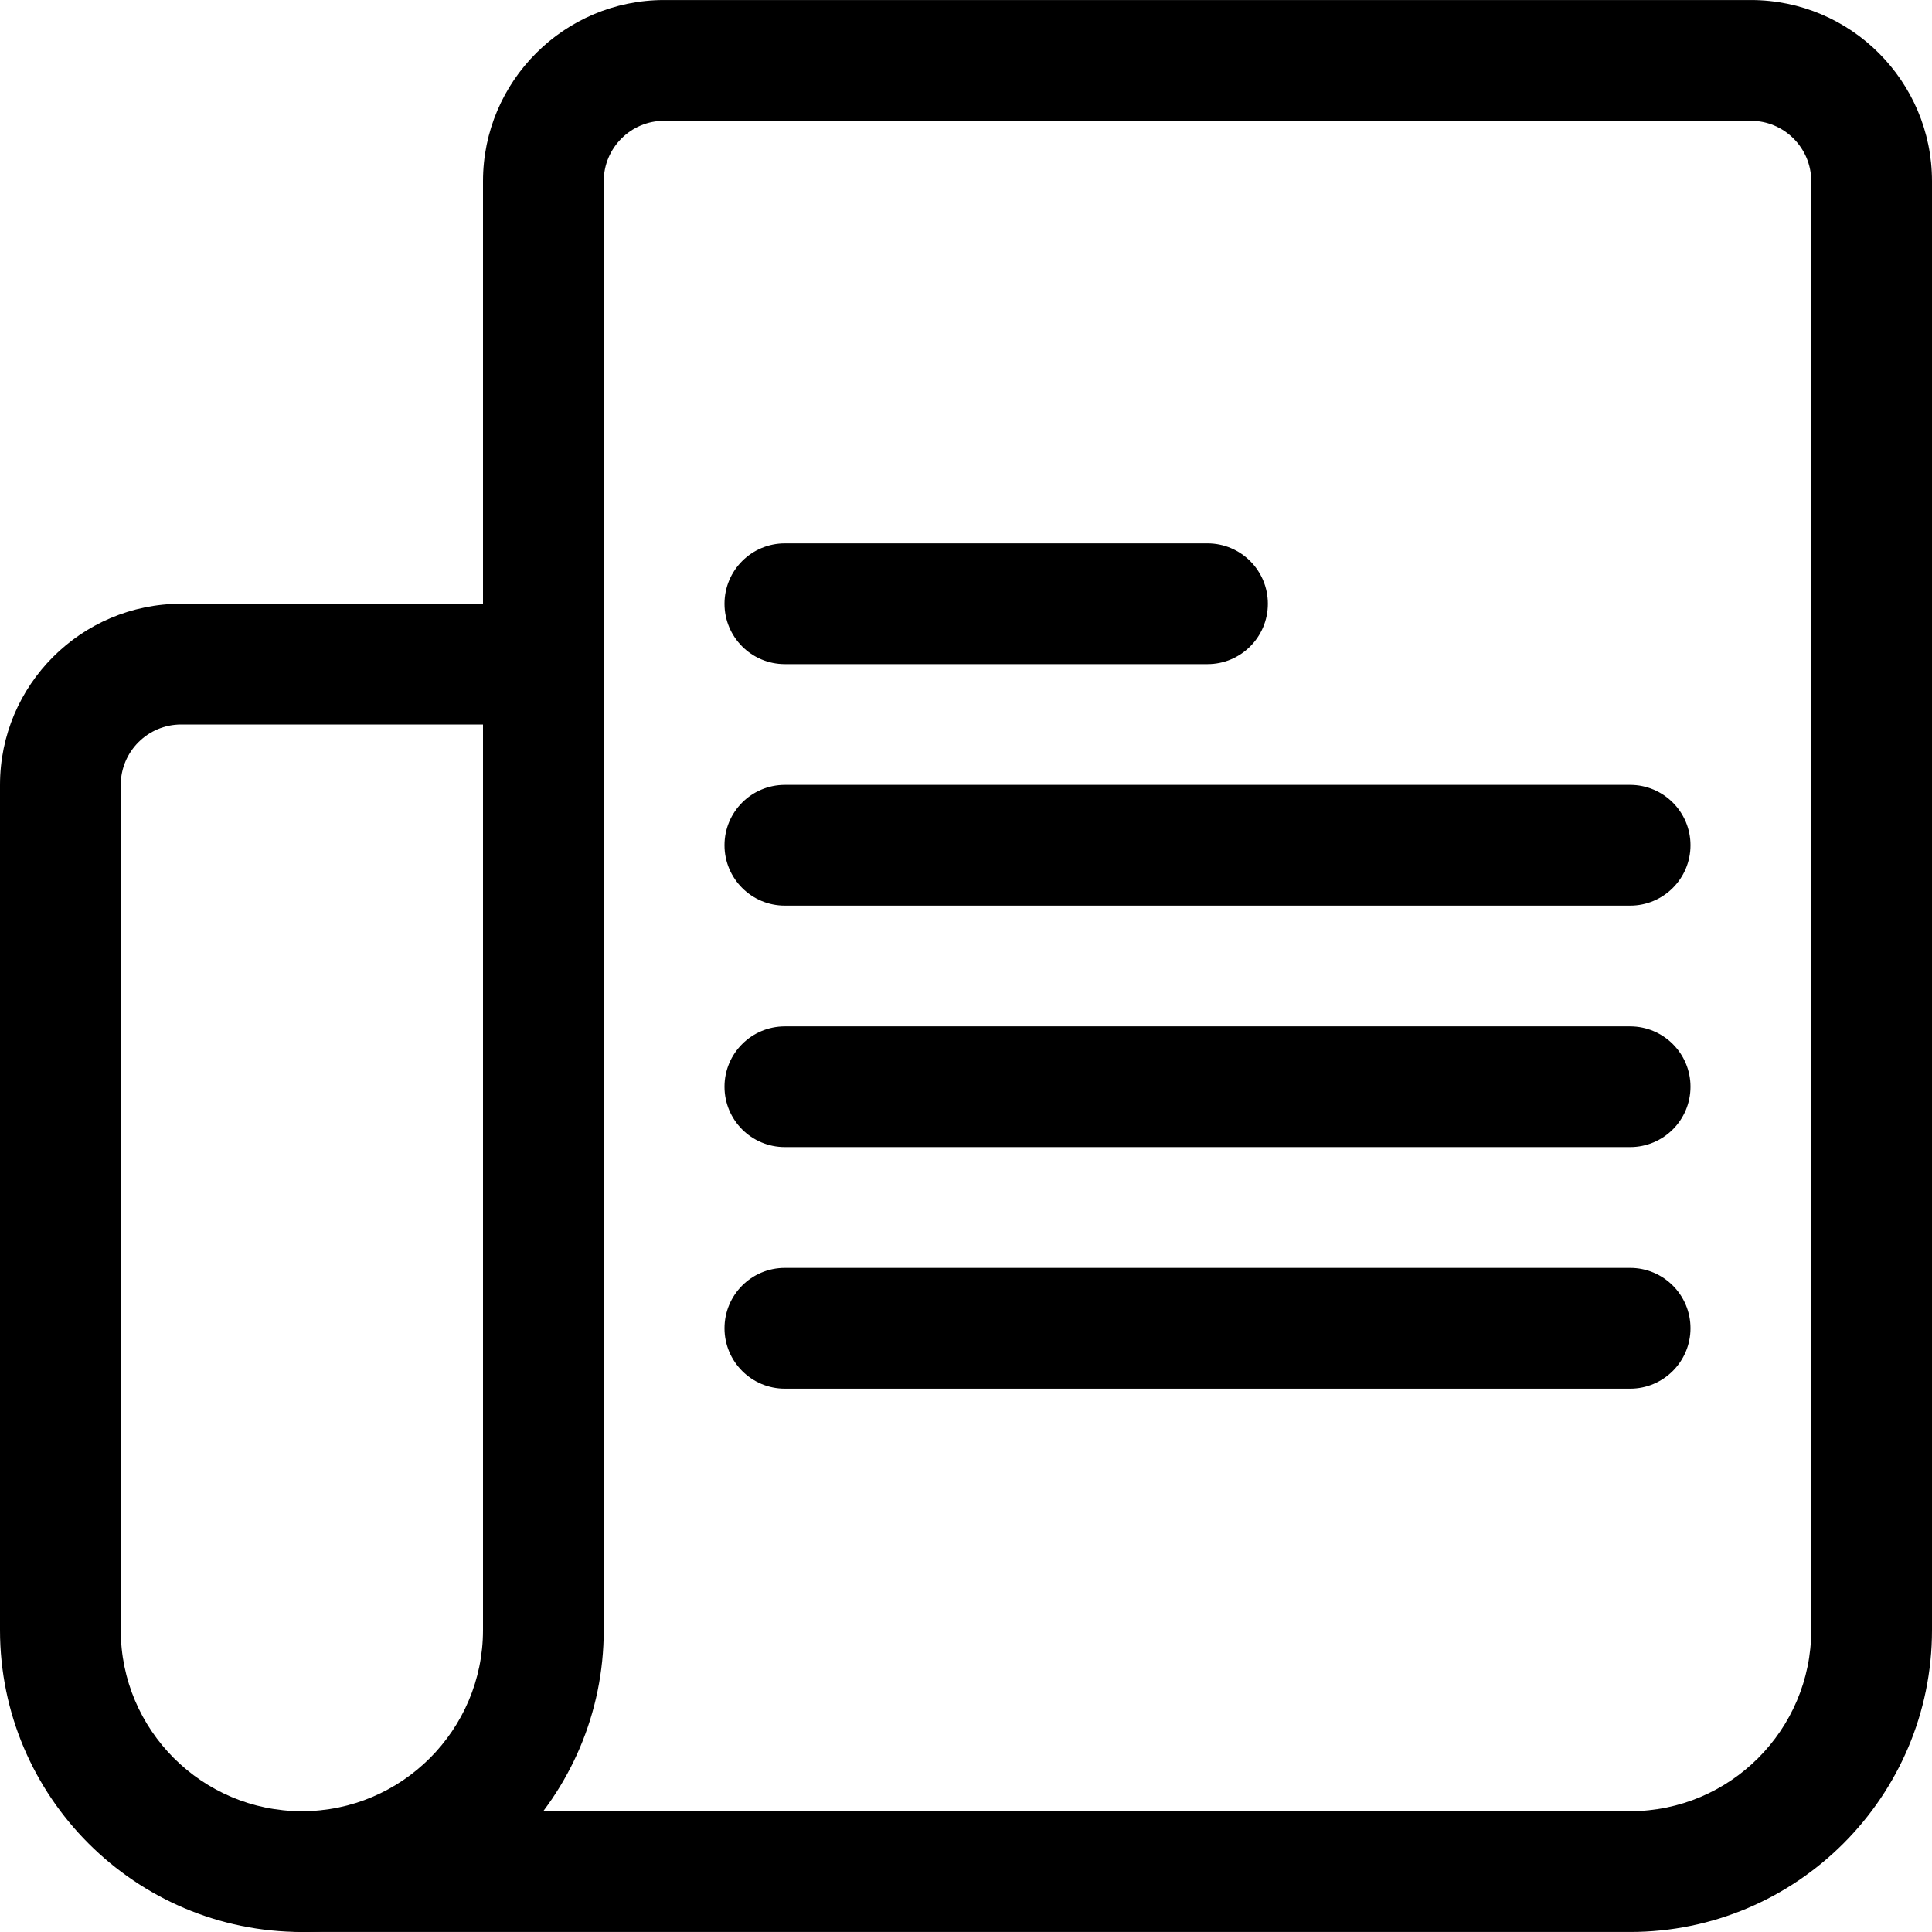
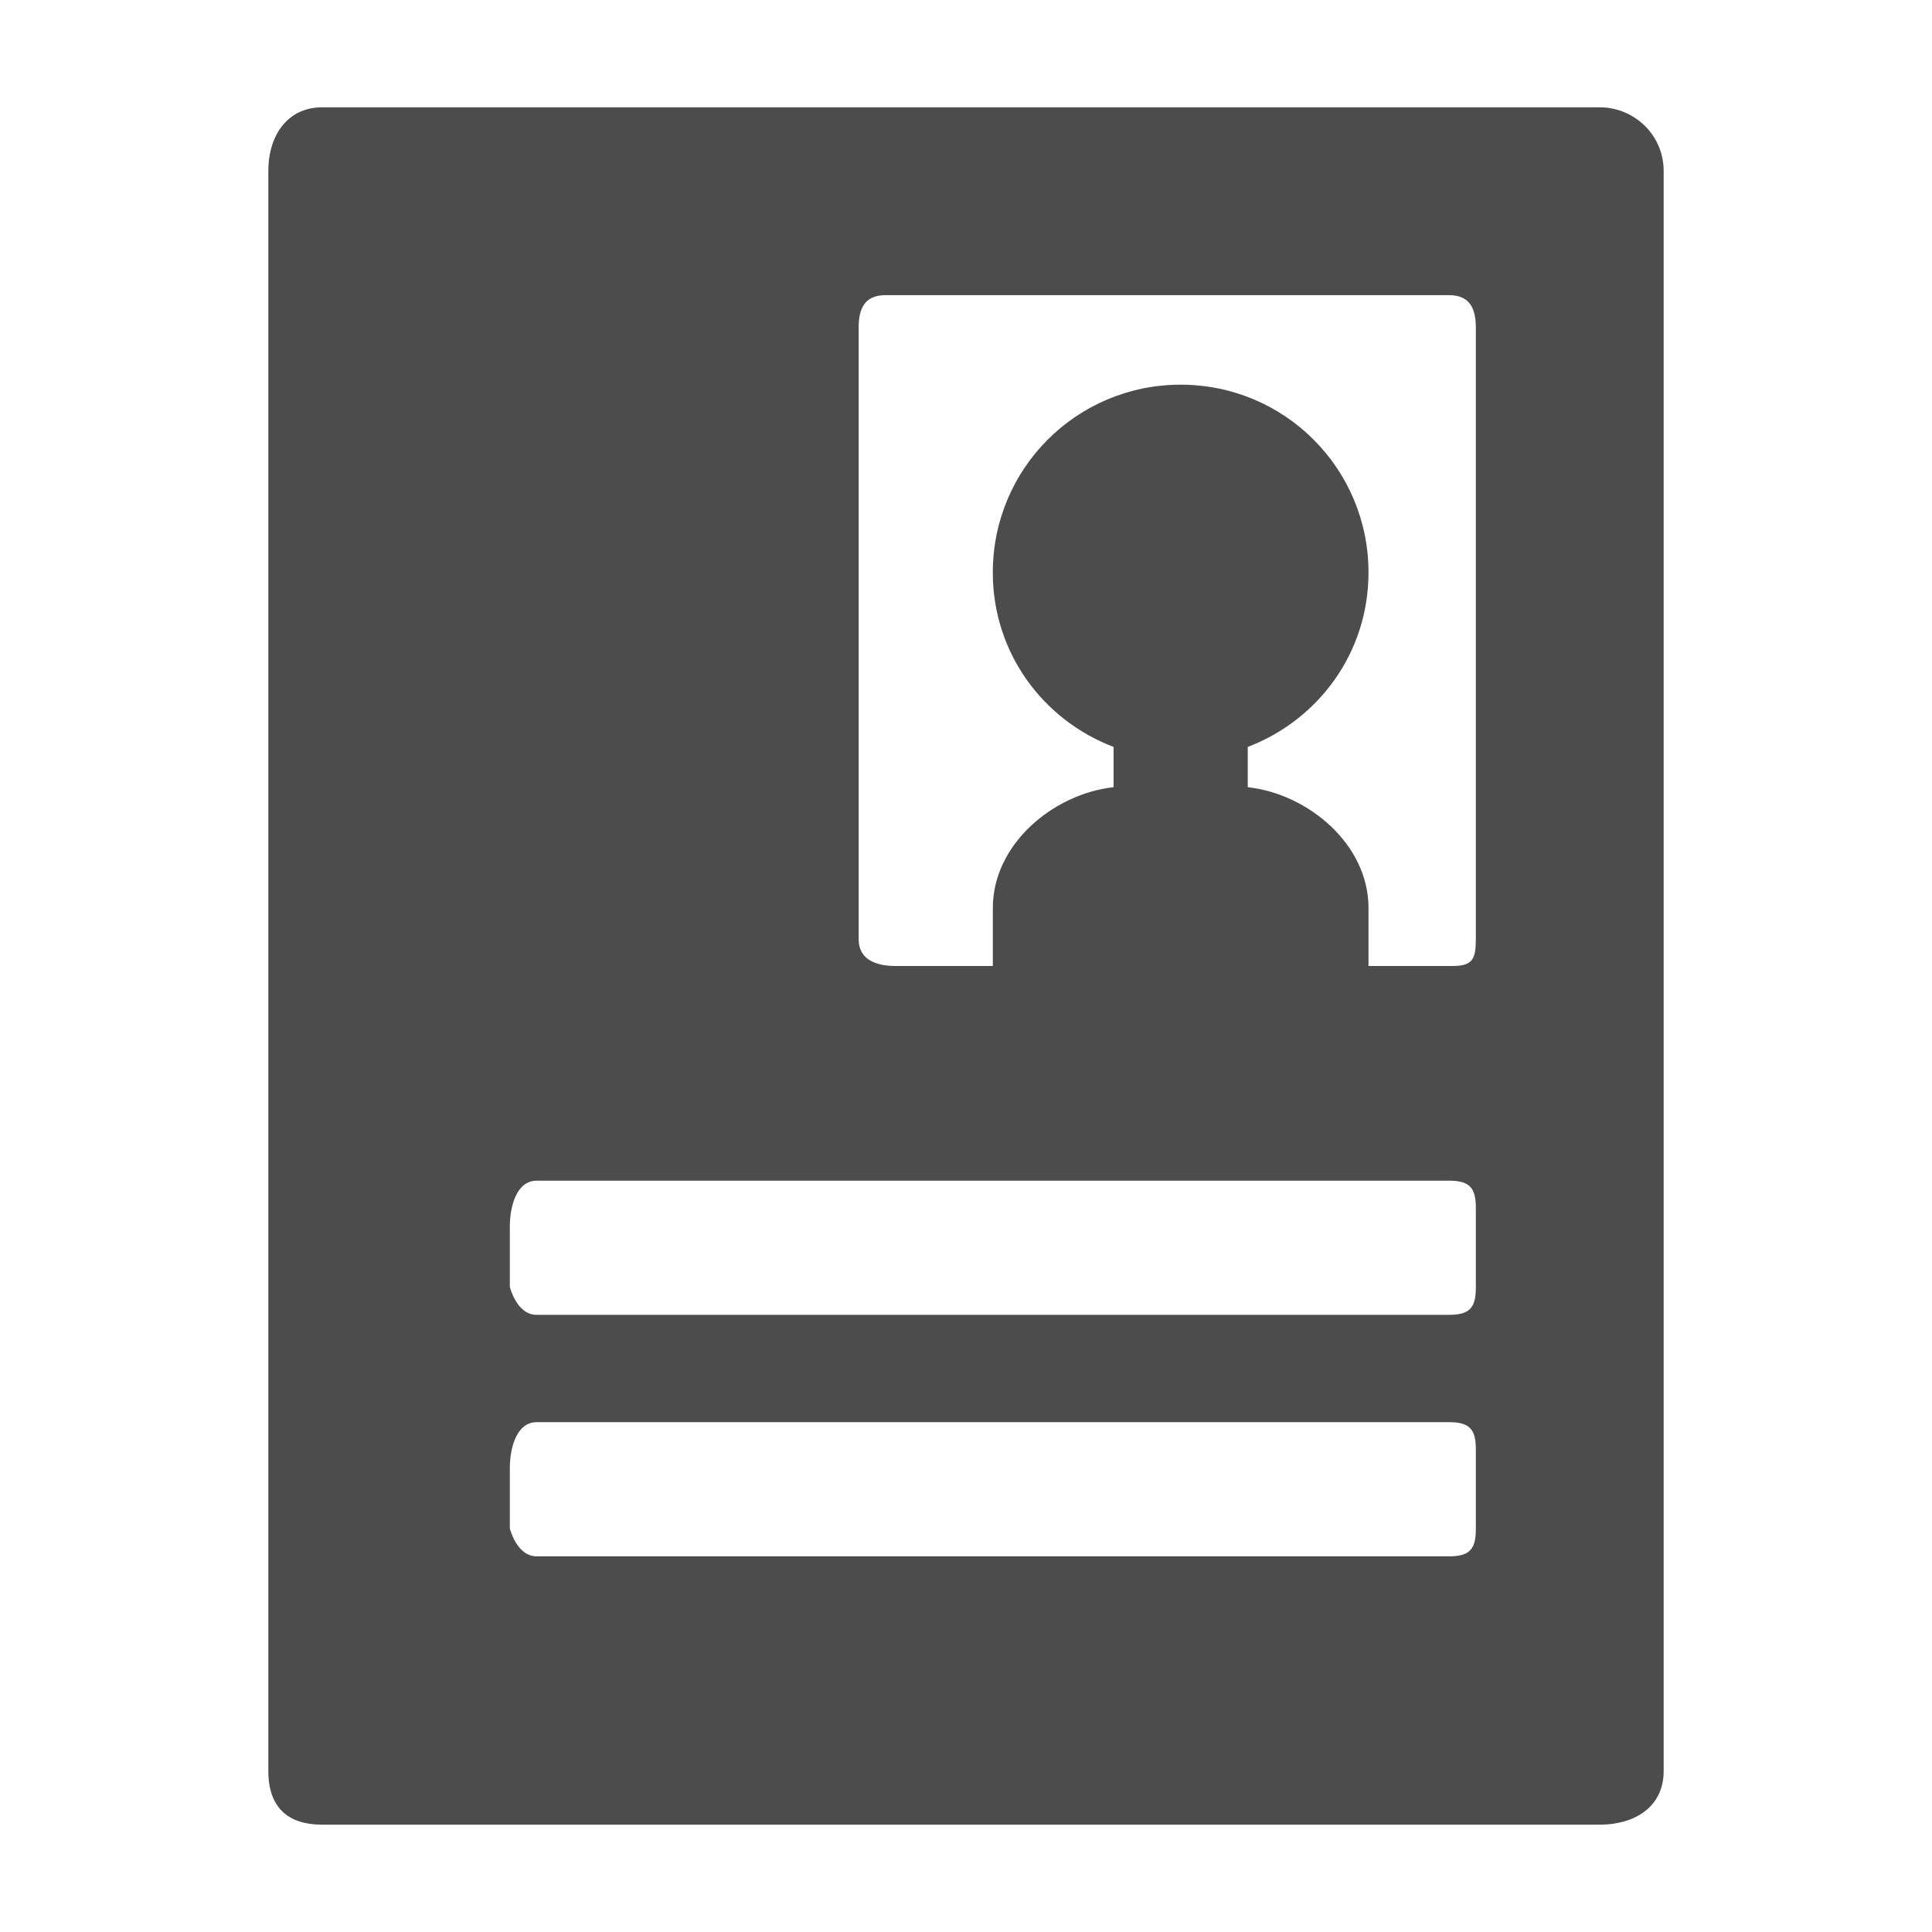
<svg xmlns="http://www.w3.org/2000/svg" version="1.1" id="图层_1" x="0px" y="0px" width="72px" height="72px" viewBox="0 0 72 72" enable-background="new 0 0 72 72" xml:space="preserve">
-   <g>
-     <path d="M60.75,71.999H11.249c-1.242,0-2.25-1.006-2.25-2.25c0-1.242,1.008-2.25,2.25-2.25H60.75c3.722,0,6.75-3.028,6.75-6.75   c0-1.241,1.006-2.25,2.25-2.25c1.241,0,2.25,1.009,2.25,2.25C72,66.954,66.95,71.999,60.75,71.999z" />
-     <path d="M72,60.749h-4.5V6.751c0-1.241-1.011-2.25-2.25-2.25h-40.5c-1.241,0-2.25,1.009-2.25,2.25v53.998H18V6.751   c0-3.722,3.028-6.75,6.75-6.75h40.5c3.722,0,6.75,3.028,6.75,6.75V60.749z" />
-     <path d="M11.249,71.999C5.046,71.999,0,66.954,0,60.749c0-1.241,1.007-2.25,2.25-2.25c1.243,0,2.25,1.009,2.25,2.25   c0,3.722,3.028,6.75,6.75,6.75c3.723,0,6.75-3.028,6.75-6.75c0-1.241,1.008-2.25,2.25-2.25s2.25,1.009,2.25,2.25   C22.5,66.954,17.452,71.999,11.249,71.999z" />
-     <path d="M4.5,60.749H0V29.25c0-3.722,3.027-6.75,6.75-6.75h14.625V27H6.75C5.509,27,4.5,28.01,4.5,29.25V60.749z" />
-     <path d="M60.75,33.75h-31.5c-1.243,0-2.25-1.007-2.25-2.25s1.007-2.25,2.25-2.25h31.5c1.242,0,2.25,1.007,2.25,2.25   S61.992,33.75,60.75,33.75z" />
-     <path d="M45,24.75H29.25c-1.243,0-2.25-1.008-2.25-2.25c0-1.243,1.007-2.25,2.25-2.25H45c1.241,0,2.25,1.007,2.25,2.25   C47.25,23.743,46.241,24.75,45,24.75z" />
-     <path d="M60.75,42.749h-31.5c-1.243,0-2.25-1.006-2.25-2.25c0-1.242,1.007-2.248,2.25-2.248h31.5c1.242,0,2.25,1.006,2.25,2.248   C63,41.743,61.992,42.749,60.75,42.749z" />
-     <path d="M60.75,51.752h-31.5c-1.243,0-2.25-1.009-2.25-2.251c0-1.244,1.007-2.25,2.25-2.25h31.5c1.242,0,2.25,1.006,2.25,2.25   C63,50.743,61.992,51.752,60.75,51.752z" />
-   </g>
+   <path opacity="0.7" fill-rule="evenodd" clip-rule="evenodd" d="M55,12.211V35c0,0.75-0.126,1-0.875,1H51v-2.164  c0-2.375-2.25-4.25-4.5-4.5v-1.5c2.624-1.001,4.5-3.5,4.5-6.501c0-3.874-3.125-6.999-7.001-6.999c-3.874,0-7,3.125-7,6.999  c0,3.001,1.875,5.5,4.501,6.501v1.5c-2.25,0.25-4.5,2.125-4.5,4.5V36h-3.625c-0.75,0-1.376-0.25-1.376-1V12.211  C31.999,11.461,32.25,11,33,11h21C54.749,11,55,11.461,55,12.211L55,12.211L55,12.211z M19,54.71c0-0.75,0.25-1.71,1-1.71h34  c0.749,0,1,0.25,1,1v3c0,0.752-0.251,1-1,1H20c-0.75,0-1-1.041-1-1.041V54.71z M19,45.71c0-0.75,0.25-1.71,1-1.71h34  c0.749,0,1,0.25,1,1v3c0,0.752-0.251,1-1,1H20c-0.75,0-1-1.041-1-1.041V45.71z M59.623,68C60.875,68,62,67.375,62,66V6.376  C62,5.001,60.875,4,59.623,4H12c-1.25,0-2,1.001-2,2.376V66c0,1.375,0.75,2,2,2H59.623L59.623,68z M59.623,68" />
</svg>
